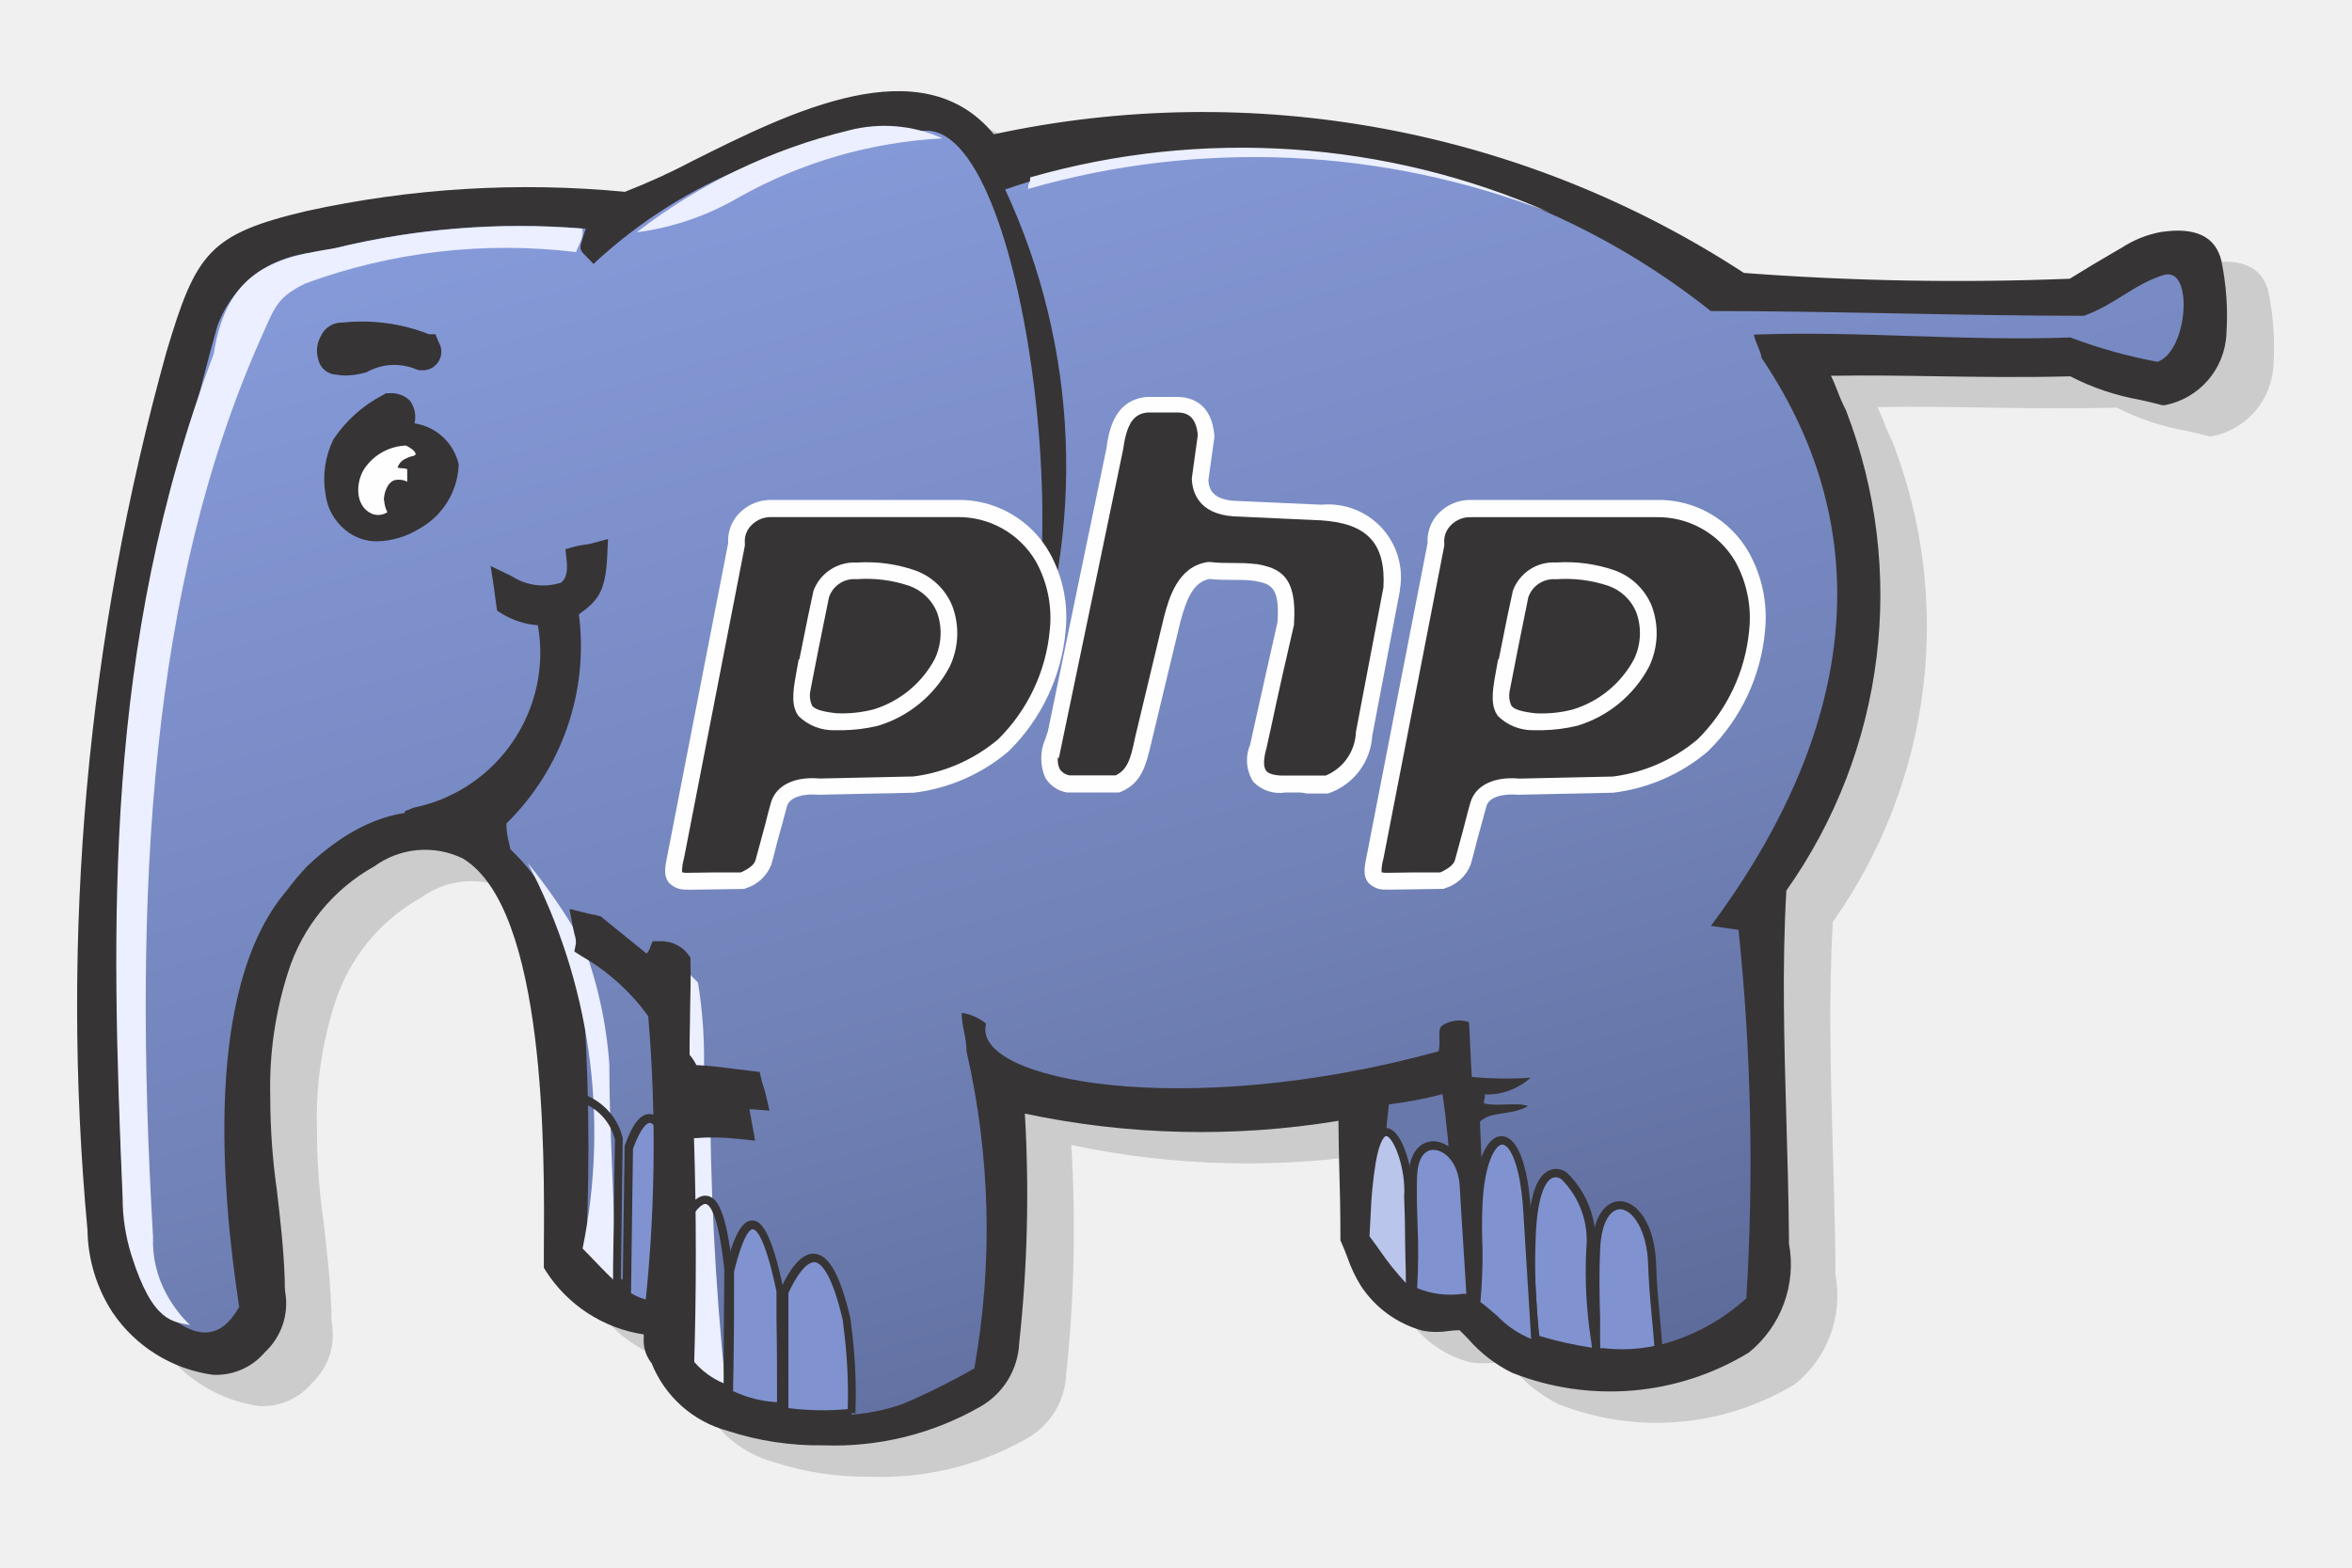
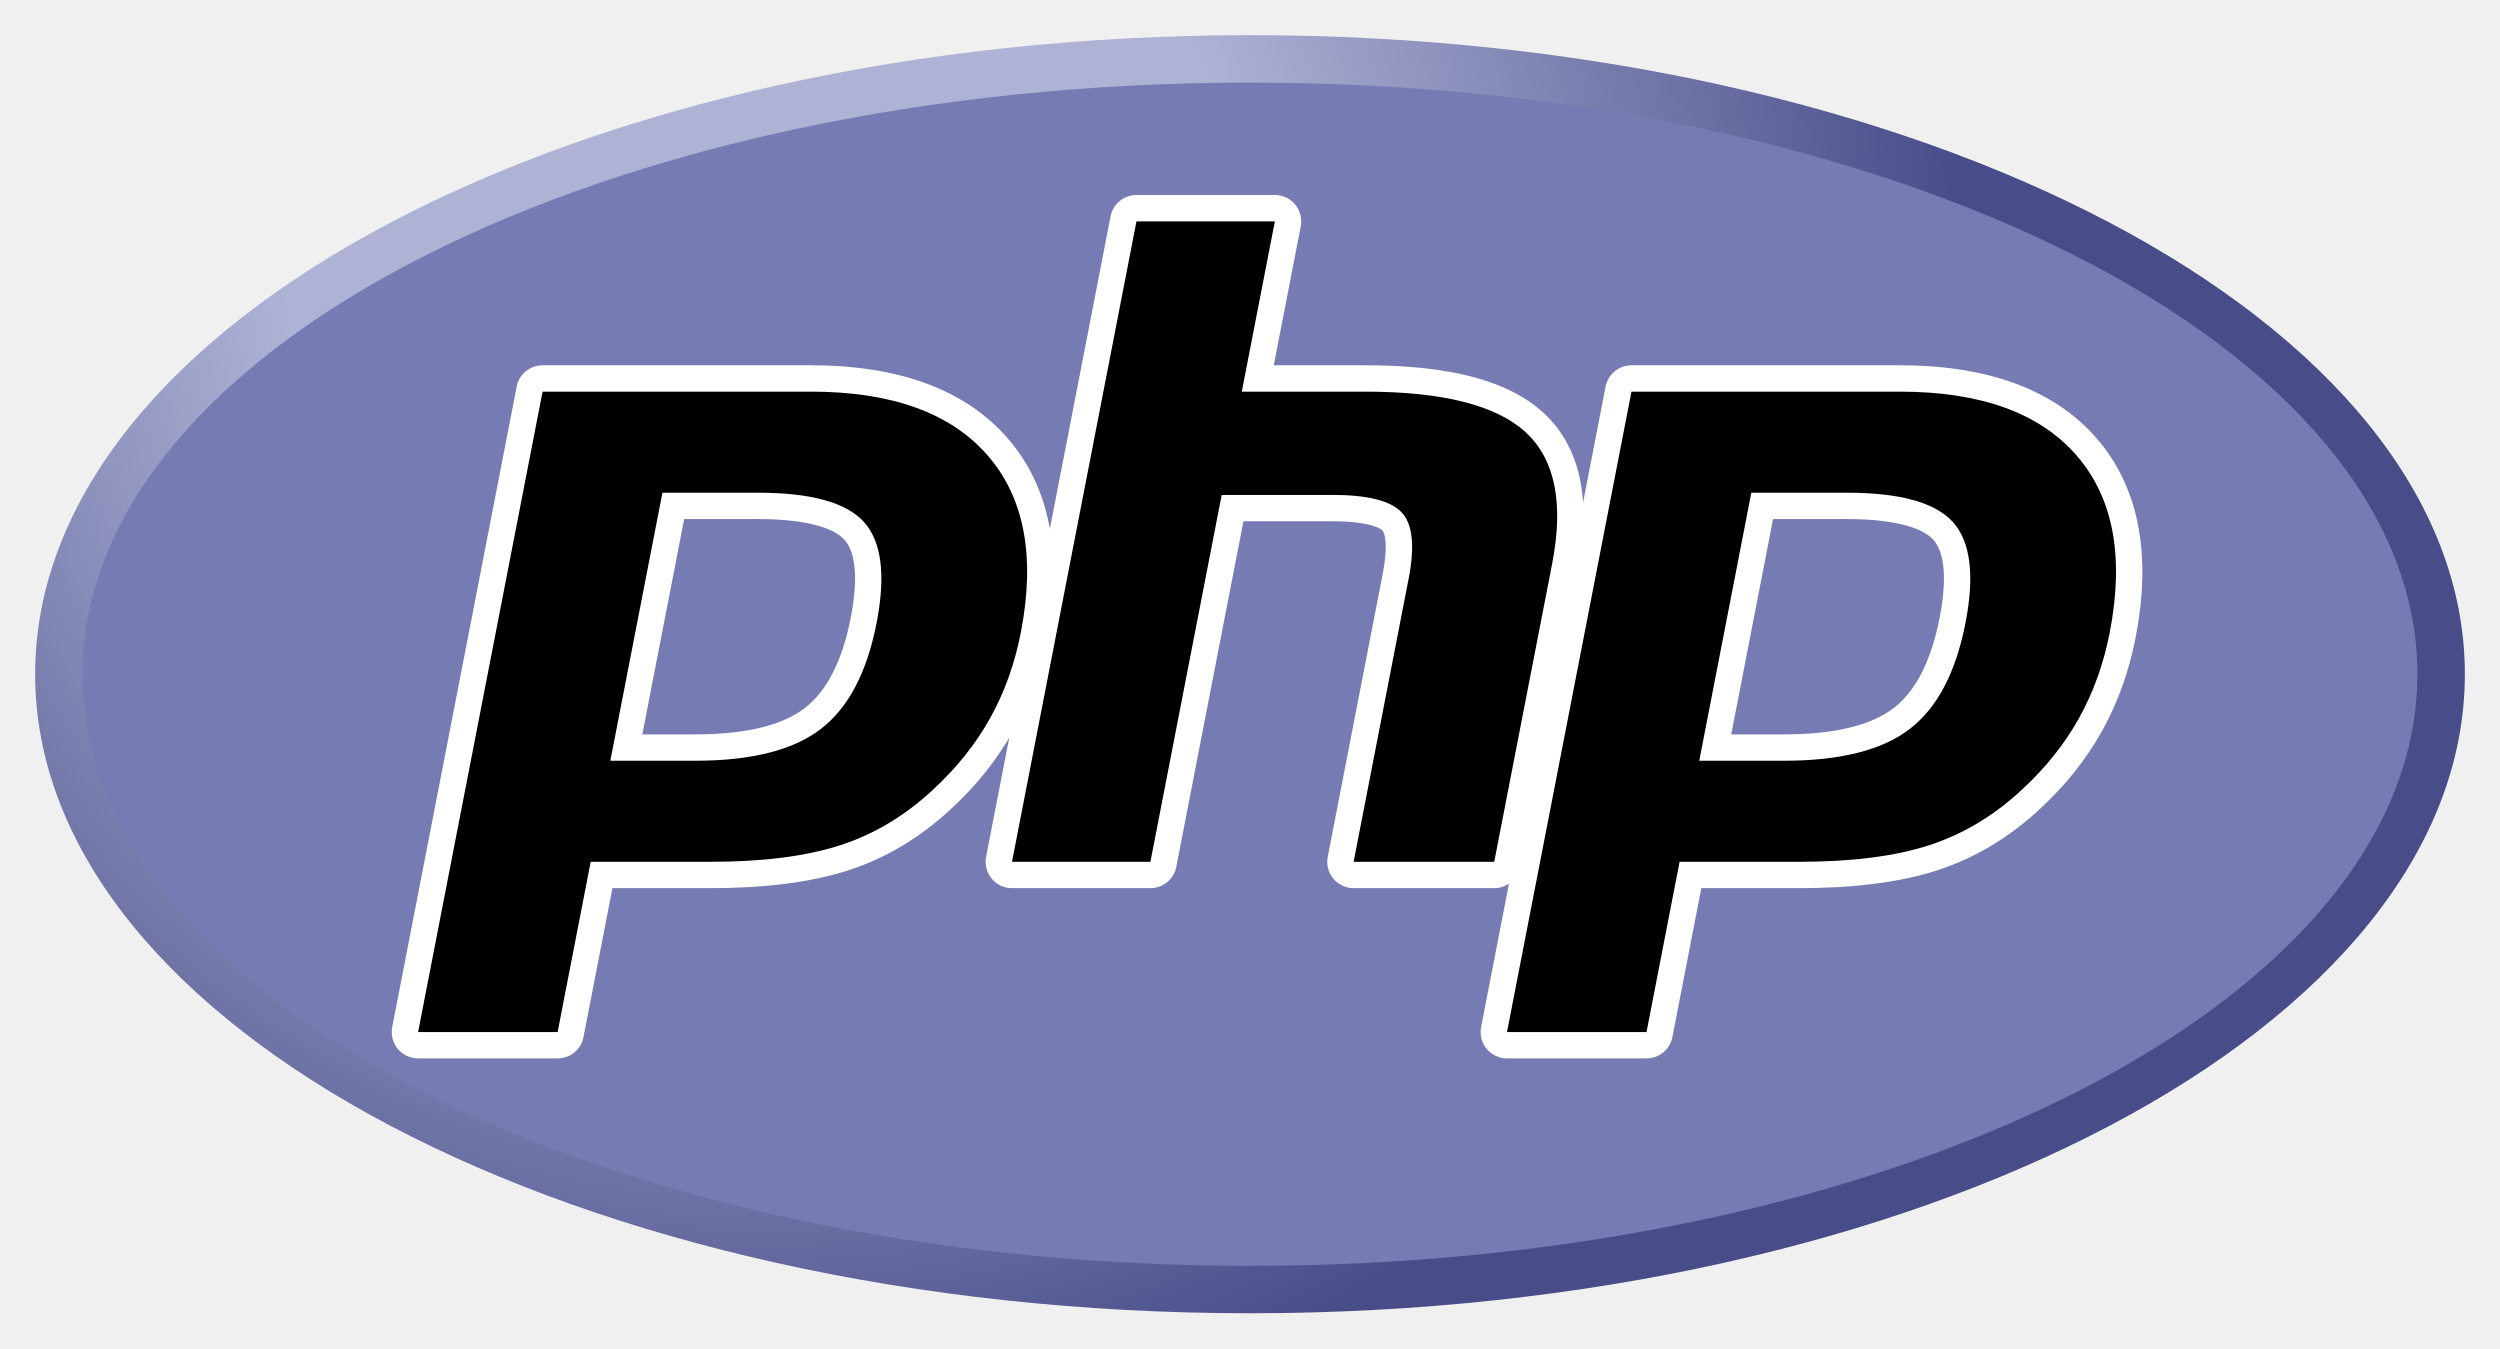
- <svg xmlns="http://www.w3.org/2000/svg" viewBox="1 6 30 20">
+ <svg xmlns="http://www.w3.org/2000/svg" xml:space="preserve" viewBox="0 0 711.201 383.598">
  <defs>
-     <linearGradient id="a" x1="-134.514" x2="-134.455" y1="-206.113" y2="-206.235" gradientTransform="matrix(247.636 0 0 -153.765 33318.948 -31686.704)" gradientUnits="userSpaceOnUse">
-       <stop offset="0" stop-color="#8a9fe0" />
-       <stop offset=".588" stop-color="#7182b8" />
-       <stop offset="1" stop-color="#576490" />
-     </linearGradient>
+     <clipPath id="a" clipPathUnits="userSpaceOnUse">
+       <path d="M11.52 162C11.52 81.677 135.307 16.561 288 16.561S564.481 81.677 564.481 162c0 80.322-123.788 145.439-276.481 145.439-152.693 0-276.48-65.117-276.48-145.439" />
+     </clipPath>
+     <clipPath id="c" clipPathUnits="userSpaceOnUse">
+       <path d="M0 324h576V0H0v324Z" />
+     </clipPath>
+     <clipPath id="d" clipPathUnits="userSpaceOnUse">
+       <path d="M0 324h576V0H0v324Z" />
+     </clipPath>
+     <radialGradient id="b" cx="0" cy="0" r="1" fx="0" fy="0" gradientTransform="matrix(363.0579 0 0 -363.0579 177.52 256.307)" gradientUnits="userSpaceOnUse" spreadMethod="pad">
+       <stop offset="0" stop-color="#aeb2d5" />
+       <stop offset=".3" stop-color="#aeb2d5" />
+       <stop offset=".75" stop-color="#484c89" />
+       <stop offset="1" stop-color="#484c89" />
+     </radialGradient>
  </defs>
-   <path d="M14.486 20.381a17.345 17.345 0 0 1-.046 3.133.835.835 0 0 1-.439.709c-.831.617-3.616.765-3.963-.546-.128-.005-.026-.429-.148-.413a1.561 1.561 0 0 1-1.2-.735c.005-1.434.163-6.607-2.4-5.214a2.506 2.506 0 0 0-1.168 1.429 4.91 4.91 0 0 0-.24 1.643c-.02.714.158 1.495.184 2.352.01.383.071.48-.214.806-.459.525-1.26.082-1.693-.495a1.893 1.893 0 0 1-.291-.969 31.065 31.065 0 0 1 1-11.148c.367-1.23.495-1.408 1.663-1.684a12.948 12.948 0 0 1 4.05-.24c1.051-.342 3.545-2.194 4.621-.724a12.527 12.527 0 0 1 9.579 1.75 37.083 37.083 0 0 0 4.259.077c.2-.128.434-.265.638-.383a1.381 1.381 0 0 1 .495-.209c.23-.036.53-.046.6.24a3.292 3.292 0 0 1 .061.893.808.808 0 0 1-.643.76 4.02 4.02 0 0 1-1.148-.372c-1.3.036-2.1-.036-3.4 0 .209.224.2.372.352.668a6.381 6.381 0 0 1-.775 5.979c-.092 1.49.02 2.995.031 4.49.005.515.041 1.005-.444 1.347a3.263 3.263 0 0 1-2.867.24 2.523 2.523 0 0 1-.668-.556 2.807 2.807 0 0 1-.5.01 1.213 1.213 0 0 1-.689-.505 3.606 3.606 0 0 1-.235-.525c0-.7-.026-.974-.026-1.673a10.67 10.67 0 0 1-4.346-.122Z" style="fill:#ccc" />
-   <path d="M12.095 24.839a3.748 3.748 0 0 1-1.217-.184 1.452 1.452 0 0 1-.972-.864.46.46 0 0 1-.1-.322v-.045a1.8 1.8 0 0 1-1.25-.811l-.024-.039v-.26c.009-1.182.032-4.323-1.034-4.962a1.1 1.1 0 0 0-1.128.1 2.356 2.356 0 0 0-1.1 1.349 4.783 4.783 0 0 0-.228 1.588 8.525 8.525 0 0 0 .085 1.2c.043.366.087.746.1 1.145 0 .059 0 .11.007.156a.849.849 0 0 1-.26.76.817.817 0 0 1-.665.288 1.849 1.849 0 0 1-1.276-.792 1.973 1.973 0 0 1-.322-1.053 31.068 31.068 0 0 1 1.008-11.206c.375-1.255.54-1.5 1.779-1.793a13.117 13.117 0 0 1 4.068-.247 8.378 8.378 0 0 0 .875-.4c1.232-.616 2.91-1.453 3.831-.334a12.633 12.633 0 0 1 9.567 1.768A36.054 36.054 0 0 0 28 9.953c.2-.123.412-.251.606-.363l.056-.032a1.366 1.366 0 0 1 .494-.2c.444-.069.7.053.777.361a3.477 3.477 0 0 1 .065.939.97.97 0 0 1-.791.909h-.026l-.025-.007a8.288 8.288 0 0 0-.26-.062A3.127 3.127 0 0 1 28 11.2c-.633.016-1.155.007-1.659 0-.433-.007-.878-.015-1.394-.007.032.063.055.124.08.186a2.467 2.467 0 0 0 .112.256 6.533 6.533 0 0 1-.761 6.126c-.056.966-.027 1.957 0 2.916.015.491.03 1 .033 1.5v.086a1.448 1.448 0 0 1-.513 1.393 3.4 3.4 0 0 1-3.02.257 1.8 1.8 0 0 1-.564-.437c-.035-.036-.07-.072-.106-.106-.049 0-.1.006-.145.011a.952.952 0 0 1-.33-.006 1.375 1.375 0 0 1-.783-.571 1.779 1.779 0 0 1-.171-.361 3.372 3.372 0 0 0-.076-.188l-.014-.031v-.034c0-.347-.006-.594-.013-.832-.005-.2-.01-.4-.012-.659a10.815 10.815 0 0 1-4-.092 17.55 17.55 0 0 1-.065 2.931.984.984 0 0 1-.5.813 3.748 3.748 0 0 1-2.004.488Zm-1.969-1.318h.036l.03.114a1.106 1.106 0 0 0 .791.718 3.912 3.912 0 0 0 2.922-.259.687.687 0 0 0 .375-.6 17.157 17.157 0 0 0 .055-2.976l-.085-.024.35-.694.041.463a10.678 10.678 0 0 0 4.169.088l.181-.024v.182c0 .347.006.594.013.832s.012.473.013.807c.025.059.047.116.069.171a1.524 1.524 0 0 0 .139.3 1.057 1.057 0 0 0 .6.44.729.729 0 0 0 .216 0 1.888 1.888 0 0 1 .244-.013h.06l.044.041c.054.05.108.105.162.16a1.537 1.537 0 0 0 .46.366 3.1 3.1 0 0 0 2.712-.224c.388-.274.383-.65.377-1.127v-.087c0-.5-.018-1-.033-1.492-.029-.987-.059-2.008 0-3.009v-.066l.05-.044a6.184 6.184 0 0 0 .739-5.785 2.755 2.755 0 0 1-.126-.287.911.911 0 0 0-.2-.346l-.241-.259.353-.01c.654-.018 1.188-.009 1.706 0s1.045.018 1.691 0h.047l.04.025a2.716 2.716 0 0 0 .835.289c.082.019.163.037.242.057a.671.671 0 0 0 .471-.609 3.141 3.141 0 0 0-.058-.847c-.014-.061-.041-.176-.416-.117a1.065 1.065 0 0 0-.384.158l-.056.032c-.2.114-.429.253-.631.379l-.037.023h-.043a36.326 36.326 0 0 1-4.278-.077h-.042l-.035-.024a12.347 12.347 0 0 0-9.461-1.725l-.1.018-.059-.08c-.747-1.02-2.334-.227-3.493.352a7.889 7.889 0 0 1-.95.43l-.032.01h-.033a12.792 12.792 0 0 0-4 .236c-1.121.264-1.2.4-1.547 1.574a30.75 30.75 0 0 0-1 11.09 1.683 1.683 0 0 0 .258.884 1.551 1.551 0 0 0 1.033.666.5.5 0 0 0 .413-.179.552.552 0 0 0 .182-.532c0-.049-.006-.1-.007-.164a11.612 11.612 0 0 0-.1-1.118 8.754 8.754 0 0 1-.087-1.243 5.022 5.022 0 0 1 .251-1.7 2.67 2.67 0 0 1 1.24-1.509 1.4 1.4 0 0 1 1.444-.1c1.223.733 1.2 3.89 1.19 5.238v.167a1.4 1.4 0 0 0 1.028.622.2.2 0 0 1 .15.045.4.4 0 0 1 .1.3c.009.023.01.052.012.073Zm-.216-.1Z" style="fill:#ccc" />
-   <path d="M13.891 19.981a17.345 17.345 0 0 1-.046 3.133.835.835 0 0 1-.439.709c-.831.617-3.616.765-3.963-.546-.128-.005-.026-.429-.148-.413a1.561 1.561 0 0 1-1.2-.735c.005-1.434.163-6.607-2.4-5.214a2.506 2.506 0 0 0-1.168 1.429 4.91 4.91 0 0 0-.24 1.643c-.02.714.158 1.495.184 2.352.01.383.071.48-.214.806-.459.525-1.26.082-1.693-.495a1.893 1.893 0 0 1-.291-.969 31.065 31.065 0 0 1 1-11.148c.367-1.23.495-1.408 1.663-1.684a12.948 12.948 0 0 1 4.05-.24c1.051-.342 3.545-2.194 4.621-.724a12.527 12.527 0 0 1 9.579 1.75 37.083 37.083 0 0 0 4.259.077c.2-.128.434-.265.638-.383a1.381 1.381 0 0 1 .495-.209c.23-.036.53-.046.6.24a3.292 3.292 0 0 1 .061.893.808.808 0 0 1-.643.76 4.02 4.02 0 0 1-1.148-.372c-1.3.036-2.1-.036-3.4 0 .209.224.2.372.352.668a6.381 6.381 0 0 1-.775 5.979c-.092 1.49.02 2.995.031 4.49.005.515.041 1.005-.444 1.347a3.263 3.263 0 0 1-2.867.24 2.523 2.523 0 0 1-.668-.556 2.807 2.807 0 0 1-.5.01 1.213 1.213 0 0 1-.689-.505 3.606 3.606 0 0 1-.235-.525c0-.7-.026-.974-.026-1.673a10.67 10.67 0 0 1-4.346-.122Z" style="fill:#373435" />
-   <path d="M11.5 24.439a3.748 3.748 0 0 1-1.217-.184 1.452 1.452 0 0 1-.972-.864.46.46 0 0 1-.1-.322v-.045a1.8 1.8 0 0 1-1.25-.811l-.024-.039v-.26c.009-1.182.032-4.323-1.034-4.962a1.1 1.1 0 0 0-1.128.1 2.356 2.356 0 0 0-1.1 1.349 4.783 4.783 0 0 0-.228 1.588 8.522 8.522 0 0 0 .085 1.2c.043.367.087.746.1 1.146 0 .059 0 .11.007.156a.849.849 0 0 1-.26.76.816.816 0 0 1-.665.288 1.849 1.849 0 0 1-1.276-.792 1.974 1.974 0 0 1-.322-1.053 31.068 31.068 0 0 1 1.008-11.207c.375-1.255.54-1.5 1.779-1.793a13.115 13.115 0 0 1 4.068-.247 8.378 8.378 0 0 0 .875-.4c1.232-.616 2.91-1.454 3.831-.334a12.634 12.634 0 0 1 9.567 1.769 36.037 36.037 0 0 0 4.156.074c.195-.121.413-.252.606-.363l.056-.032a1.366 1.366 0 0 1 .494-.2c.444-.069.7.053.777.361a3.476 3.476 0 0 1 .065.939.97.97 0 0 1-.791.909h-.026l-.025-.007a8.288 8.288 0 0 0-.26-.062 3.127 3.127 0 0 1-.889-.3c-.633.016-1.155.007-1.659 0-.433-.007-.878-.015-1.394-.007.032.063.055.124.08.186a2.467 2.467 0 0 0 .112.256 6.534 6.534 0 0 1-.761 6.126c-.056.966-.027 1.957 0 2.915.014.492.029 1 .033 1.5v.086a1.448 1.448 0 0 1-.512 1.393 3.4 3.4 0 0 1-3.02.257 1.8 1.8 0 0 1-.564-.437c-.035-.036-.07-.072-.106-.106-.049 0-.1.006-.145.011a.95.95 0 0 1-.33-.006 1.375 1.375 0 0 1-.783-.571 1.769 1.769 0 0 1-.171-.361 3.372 3.372 0 0 0-.076-.188l-.014-.031v-.034c0-.347-.006-.594-.013-.832-.005-.2-.011-.4-.012-.659a10.817 10.817 0 0 1-4-.092A17.56 17.56 0 0 1 14 23.135a.984.984 0 0 1-.5.813 3.748 3.748 0 0 1-2 .491Zm-1.969-1.318h.036l.03.114a1.106 1.106 0 0 0 .791.718 3.911 3.911 0 0 0 2.922-.259.687.687 0 0 0 .375-.6 17.162 17.162 0 0 0 .055-2.976l-.085-.024.345-.689.041.463a10.679 10.679 0 0 0 4.169.088l.181-.024v.182c0 .347.006.594.013.832s.012.473.013.807c.025.059.047.116.069.172a1.514 1.514 0 0 0 .139.3 1.057 1.057 0 0 0 .6.44.722.722 0 0 0 .216 0 1.888 1.888 0 0 1 .244-.013h.06l.044.041c.054.05.108.1.162.16a1.539 1.539 0 0 0 .46.366 3.1 3.1 0 0 0 2.712-.224c.388-.274.383-.65.377-1.127v-.087c0-.5-.018-1-.033-1.493-.029-.987-.059-2.007 0-3.008v-.066l.05-.044a6.185 6.185 0 0 0 .739-5.785 2.755 2.755 0 0 1-.126-.287.911.911 0 0 0-.2-.346l-.241-.259.353-.01c.654-.018 1.188-.009 1.706 0s1.045.018 1.691 0h.047l.04.025a2.716 2.716 0 0 0 .835.289c.082.019.163.037.242.057a.671.671 0 0 0 .471-.609 3.144 3.144 0 0 0-.058-.847c-.014-.061-.041-.175-.416-.117a1.064 1.064 0 0 0-.384.158l-.057.032c-.2.115-.431.254-.631.379l-.028.02h-.043a36.353 36.353 0 0 1-4.278-.077h-.042l-.037-.026a12.347 12.347 0 0 0-9.461-1.725l-.1.018-.059-.08c-.747-1.02-2.334-.227-3.493.352a7.889 7.889 0 0 1-.95.43l-.032.01h-.033a12.788 12.788 0 0 0-4 .236c-1.121.264-1.2.4-1.547 1.574a30.75 30.75 0 0 0-1 11.09 1.683 1.683 0 0 0 .258.884 1.551 1.551 0 0 0 1.033.666.493.493 0 0 0 .413-.179.552.552 0 0 0 .182-.532c0-.049-.006-.1-.007-.164a11.612 11.612 0 0 0-.1-1.118 8.743 8.743 0 0 1-.087-1.243 5.022 5.022 0 0 1 .251-1.7 2.67 2.67 0 0 1 1.24-1.509 1.4 1.4 0 0 1 1.444-.1c1.223.733 1.2 3.89 1.19 5.238v.167a1.4 1.4 0 0 0 1.038.618.2.2 0 0 1 .15.045.4.4 0 0 1 .1.3.473.473 0 0 0 .001.076Zm-.216-.1Z" style="fill:#373435" />
-   <path d="M18.572 19.946a4.782 4.782 0 0 0 .946-.189 11.582 11.582 0 0 1 .137 2.749 1.177 1.177 0 0 1-1.134-.663 8.774 8.774 0 0 1 .051-1.897Z" style="fill:#6978ab" />
-   <path d="M19.622 22.666a1.33 1.33 0 0 1-1.242-.749l-.015-.028v-.032a8.978 8.978 0 0 1 .052-1.932l.016-.124.124-.014a4.7 4.7 0 0 0 .915-.182l.164-.053.04.168a10.177 10.177 0 0 1 .147 2.484l-.008.459h-.154Zm-.944-.87a1 1 0 0 0 .821.545v-.144a10.985 10.985 0 0 0-.1-2.238 5.036 5.036 0 0 1-.683.13 8.609 8.609 0 0 0-.039 1.711Z" style="fill:#373435" />
-   <path d="M4.052 22.683c-.225-1.474-.454-4.075.6-5.315a3.452 3.452 0 0 1 .27-.321c1.663-1.566 3.112-.219 3.505 1.515a27.314 27.314 0 0 1 .051 3.295 1.109 1.109 0 0 0 1.051.6c.153.316.112.551.286.76a2.5 2.5 0 0 0 2.7.694 8.441 8.441 0 0 0 .913-.454 10.14 10.14 0 0 0-.1-4.045c0-.184-.061-.306-.061-.49a.626.626 0 0 1 .311.138c-.2.734 2.556 1.239 5.771.352.036-.128-.026-.286.051-.332a.4.4 0 0 1 .337-.041c.015.235.02.464.036.7a4.654 4.654 0 0 0 .75.01.838.838 0 0 1-.6.214c.056 0-.031.107.02.117.148.036.429-.02.546.031-.219.128-.464.056-.612.2.036.78.056 1.617.087 2.4a2.591 2.591 0 0 0 3.311-.148 28.633 28.633 0 0 0-.1-4.7c-.117-.015-.235-.036-.352-.051 1.827-2.458 2.179-4.973.648-7.243-.015-.1-.082-.2-.1-.3 1.332-.051 2.7.087 4.036.036a6.478 6.478 0 0 0 1.112.311c.393-.138.464-1.229.077-1.107s-.6.367-1.015.52c-1.531 0-3.23-.061-4.76-.061a9.5 9.5 0 0 0-9-1.551 8.371 8.371 0 0 1 .26 6.427c-.087.286-1.408 1.122-.327.209 1.092-.928.408-7.375-.934-7.386a6.327 6.327 0 0 0-4.25 1.7c-.209-.224-.194-.133-.1-.449a9.863 9.863 0 0 0-3.4.3 1.428 1.428 0 0 0-1.3.949 33.949 33.949 0 0 0-1.2 11.094 4.574 4.574 0 0 0 .352 1.3c.6.658.924.469 1.123.122Z" style="fill:url(#a)" />
-   <path d="M6.446 10.422a2.187 2.187 0 0 0-1.063-.149.144.144 0 0 0-.153.1.2.2 0 0 0-.02.154c.031.087.036.082.112.1a.648.648 0 0 0 .3-.026.883.883 0 0 1 .746-.036c.112-.005.123-.051.087-.139Z" style="fill:#373435" />
-   <path d="M5.406 10.791a.566.566 0 0 1-.118-.012h-.013a.246.246 0 0 1-.217-.2.367.367 0 0 1 .031-.284.294.294 0 0 1 .283-.18 2.335 2.335 0 0 1 1.1.149h.082l.041.1a.237.237 0 0 1-.227.359h-.024l-.027-.008a.722.722 0 0 0-.62.022l-.018.011-.02.005a.989.989 0 0 1-.253.038Zm-.044-.323a.5.5 0 0 0 .2-.02l.054-.027c-.07 0-.141 0-.213.011h-.026l-.006.012a.075.075 0 0 0-.009.024ZM5.622 11.687a.549.549 0 0 1 .507-.311c.02-.128 0-.2-.164-.2a1.535 1.535 0 0 0-.578.51 1.051 1.051 0 0 0-.077.6.538.538 0 0 0 .2.352.666.666 0 0 0 .752-.031c.358-.209.716-.806.087-1.031a.963.963 0 0 0-.732.153c-.01.005-.015-.015 0-.041Z" style="fill:#373435" />
-   <path d="M5.816 12.906a.622.622 0 0 1-.408-.142.7.7 0 0 1-.256-.458 1.154 1.154 0 0 1 .1-.7 1.7 1.7 0 0 1 .635-.568l.035-.021h.038a.338.338 0 0 1 .269.095.348.348 0 0 1 .058.289.683.683 0 0 1 .564.524.975.975 0 0 1-.508.823 1.067 1.067 0 0 1-.527.158Zm-.323-1.066a1.082 1.082 0 0 0-.024.432.38.38 0 0 0 .145.248c.193.161.506-.011.567-.047a.674.674 0 0 0 .352-.518c-.009-.1-.089-.172-.237-.225a.824.824 0 0 0-.593.138l-.013.007-.107.054-.088-.089Z" style="fill:#373435" />
-   <path d="M5.9 12.381a.4.4 0 0 0 .021.107.211.211 0 0 0 .021.046.215.215 0 0 1-.2.02c-.221-.1-.205-.41-.092-.578a.671.671 0 0 1 .529-.292c.118.061.154.118.092.133a.337.337 0 0 0-.1.036.183.183 0 0 0-.1.113c.051.015.077 0 .123.02v.159a.24.24 0 0 0-.159-.02c-.1.031-.139.174-.139.261Z" style="fill:#fefefe" />
-   <path d="M6.323 16.459A2.19 2.19 0 0 0 8 13.834a1.1 1.1 0 0 1-.511-.138c-.01-.066-.015-.133-.026-.2.414.2 1 .26.924-.373.056-.015.143-.02.2-.036-.02.444-.1.485-.373.674a3.01 3.01 0 0 1-.9 2.666.881.881 0 0 0 .036.414 1.233 1.233 0 0 0-1.026-.373Z" style="fill:#373435" />
-   <path d="m7.632 17.391-.4-.442a1.081 1.081 0 0 0-.906-.32h-.162v-.28l.113-.045a2.02 2.02 0 0 0 1.584-2.327 1.028 1.028 0 0 1-.458-.147l-.062-.039-.011-.071-.014-.105-.012-.094-.046-.3.273.132a.734.734 0 0 0 .625.08c.064-.045.088-.143.071-.291l-.015-.136.132-.036a.994.994 0 0 1 .119-.022.721.721 0 0 0 .08-.014l.212-.058-.01.219c-.021.456-.121.571-.361.742a3.172 3.172 0 0 1-.925 2.669.941.941 0 0 0 .035.252Zm-.7-1.008a1.2 1.2 0 0 1 .21.09.431.431 0 0 1 .021-.1l.011-.032.023-.025q.128-.137.237-.275a2.643 2.643 0 0 1-.502.342Z" style="fill:#373435" />
-   <path d="M22.157 23.213c-.025-.377-.071-.708-.082-1.086-.025-.866-.683-1.055-.719-.189-.02.454 0 .882 0 1.31a2.244 2.244 0 0 0 .801-.035Z" style="fill:#8093d0" />
-   <path d="M21.739 23.32c-.1 0-.194-.006-.289-.012l-.15-.008v-.475c0-.286-.009-.582 0-.887.019-.453.2-.614.361-.614.213 0 .447.283.463.8.006.231.026.442.046.665.013.136.025.274.035.418v.043l-.041.012a1.523 1.523 0 0 1-.425.058Zm-.329-.12h.048a1.993 1.993 0 0 0 .643-.029c-.009-.128-.021-.251-.032-.372-.021-.225-.04-.437-.047-.672-.013-.431-.2-.7-.357-.7-.108 0-.239.134-.255.512-.014.3-.009.6 0 .881-.002.128 0 .253 0 .38Z" style="fill:#373435" />
-   <path d="M21.368 23.257a6.358 6.358 0 0 1-.081-1.317c.056-.8-.7-1.643-.751-.158a7.955 7.955 0 0 0 .051 1.3 5.155 5.155 0 0 0 .781.175Z" style="fill:#8093d0" />
-   <path d="m21.429 23.321-.069-.011a5.145 5.145 0 0 1-.79-.175l-.032-.011v-.033a7.975 7.975 0 0 1-.051-1.31c.016-.479.1-.763.263-.845a.221.221 0 0 1 .234.023 1.2 1.2 0 0 1 .361.985A5.475 5.475 0 0 0 21.4 23.1Zm-.794-.277a5 5 0 0 0 .671.15l-.01-.083a5.645 5.645 0 0 1-.063-1.174 1.1 1.1 0 0 0-.313-.889.119.119 0 0 0-.126-.018c-.055.028-.185.159-.206.754a7.9 7.9 0 0 0 .047 1.26Z" style="fill:#373435" />
-   <path d="m20.588 23.15-.107-1.7c-.077-1.269-.587-1.121-.628-.076-.02.494.02.764-.026 1.259.24.163.49.484.761.51Z" style="fill:#8093d0" />
-   <path d="M20.583 23.2a1.1 1.1 0 0 1-.555-.331 2.5 2.5 0 0 0-.23-.188l-.026-.018v-.031a6.217 6.217 0 0 0 .021-.72v-.536c.021-.533.162-.879.359-.881.2 0 .338.357.374.956l.107 1.7h-.054Zm-.7-.589c.072.052.144.116.215.178a1.28 1.28 0 0 0 .432.293l-.1-1.624c-.038-.629-.181-.856-.268-.856-.09 0-.233.249-.253.779-.009.2-.006.371 0 .531a6.444 6.444 0 0 1-.026.697Z" style="fill:#373435" />
-   <path d="M11.865 24.028a7.005 7.005 0 0 0-.061-1.191c-.214-.92-.484-1.033-.8-.353v1.528a3.474 3.474 0 0 0 .862.01Z" style="fill:#8093d0" />
-   <path d="M11.542 24.1c-.166 0-.332-.015-.495-.03l-.1-.009v-1.6c.153-.329.3-.482.448-.466.182.019.326.282.453.829l.01.087a6.605 6.605 0 0 1 .053 1.118h-.052l.007.046a2.073 2.073 0 0 1-.324.025Zm-.486-.136a3.437 3.437 0 0 0 .757.013 6.638 6.638 0 0 0-.054-1.053l-.009-.081c-.146-.627-.288-.734-.359-.741-.055 0-.168.039-.335.395Z" style="fill:#373435" />
-   <path d="M10.3 23.776c.005-.586.01-.974.01-1.56.214-.862.433-.775.647.26.005.556.01.918.01 1.473a1.647 1.647 0 0 1-.673-.173Z" style="fill:#8093d0" />
-   <path d="m11.017 24.009-.09-.01a1.627 1.627 0 0 1-.663-.177l-.175-.1h.154v-.3c0-.41.007-.749.007-1.211v-.013c.108-.434.214-.628.345-.628.1 0 .241.105.4.89v.346c0 .385.007.7.007 1.139Zm-.667-.262a1.517 1.517 0 0 0 .561.142c0-.406 0-.711-.007-1.078v-.335c-.157-.753-.277-.794-.3-.794s-.109.012-.241.54c0 .459 0 .8-.007 1.206Z" style="fill:#373435" />
-   <path d="M9.5 22.623c.031-.49.133-.985.163-1.475-.2-.97-.418-1.143-.647-.51-.01.628-.015 1.261-.025 1.889a.711.711 0 0 0 .51.1Z" style="fill:#8093d0" />
-   <path d="M9.373 22.7a.8.8 0 0 1-.348-.1l-.084-.038v-.035q.008-.471.013-.944t.013-.945v-.017c.1-.287.206-.416.326-.408s.259.121.424.926v.014c-.015.247-.049.5-.082.741s-.066.49-.081.732v.046l-.042.009a.679.679 0 0 1-.139.019Zm-.324-.2.02.009a.61.61 0 0 0 .385.082c.016-.235.048-.474.08-.705s.065-.486.081-.727c-.157-.763-.289-.831-.326-.834-.02 0-.1.017-.215.33q-.008.466-.013.935t-.012.902Z" style="fill:#373435" />
-   <path d="M19.021 22.468c.041-.521-.015-.955 0-1.465.015-.618.626-.439.652.128s.056.858.087 1.424a1.309 1.309 0 0 1-.733-.087Z" style="fill:#8093d0" />
-   <path d="M19.463 22.618a.922.922 0 0 1-.451-.1h-.044v-.057a7.342 7.342 0 0 0 .006-.836c-.006-.2-.013-.407-.006-.626.008-.322.167-.438.313-.439.2 0 .427.215.442.566.015.289.03.5.044.721s.028.423.043.7v.054l-.155.006a1.534 1.534 0 0 1-.192.011Zm-.387-.184a1.1 1.1 0 0 0 .579.072h.048a57.059 57.059 0 0 0-.04-.648c-.014-.217-.028-.433-.044-.723s-.183-.465-.336-.465c-.125 0-.2.127-.208.336s0 .421.006.62a7.778 7.778 0 0 1-.005.808Z" style="fill:#373435" />
-   <path d="M18.989 22.487c-.015-.382-.01-.841-.025-1.223.036-.525-.326-1.3-.468-.438a8.571 8.571 0 0 0-.081.963 4.066 4.066 0 0 0 .574.698Z" style="fill:#b9c5ea" />
-   <path d="m19.046 22.595-.089-.064A2.556 2.556 0 0 1 18.5 22a5.561 5.561 0 0 0-.128-.174l-.013-.016v-.02c.007-.1.012-.2.016-.28a5.486 5.486 0 0 1 .066-.688c.018-.112.074-.452.253-.43.2.024.343.558.321.88.008.186.01.4.013.607s.005.42.013.61Zm-.578-.822c.035.045.075.1.119.162a3.567 3.567 0 0 0 .345.433c0-.158-.007-.327-.009-.491 0-.206-.005-.42-.013-.61.025-.372-.14-.763-.227-.773-.019-.006-.088.054-.136.341a5.4 5.4 0 0 0-.065.676l-.014.261ZM14.443 15.459c.26-1.24.515-2.48.775-3.725.041-.291.117-.551.423-.577h.372c.224 0 .352.133.372.4l-.076.551c.01.225.148.352.423.373.372.015.75.036 1.122.051.561.036.938.276.9.975l-.352 1.847a.725.725 0 0 1-.474.648c-.168-.01-.357.01-.525 0-.291.015-.459-.092-.352-.475.107-.485.24-1.092.352-1.577.041-.577-.173-.607-.4-.648-.194-.026-.382 0-.576-.026-.286.041-.393.316-.474.623-.122.515-.25 1.031-.372 1.551-.056.281-.117.464-.326.551h-.622q-.352-.077-.2-.551Z" style="fill:#373435" />
-   <path d="M17.509 16.11H17.4a.468.468 0 0 1-.415-.137.511.511 0 0 1-.039-.473l.061-.278c.093-.422.2-.893.288-1.286.031-.465-.094-.488-.3-.526-.186-.025-.365 0-.565-.024-.2.036-.291.235-.373.542l-.166.689-.206.86c-.068.288-.123.514-.389.625l-.02.008h-.666a.4.4 0 0 1-.276-.185.616.616 0 0 1 0-.5l.033-.1.4-1.939.345-1.661c.028-.2.087-.625.519-.661h.381c.164 0 .445.064.478.5v.011l-.077.552c.007.113.054.242.324.262l.561.025.557.025a.928.928 0 0 1 1 1.087v.014l-.352 1.848a.829.829 0 0 1-.543.728l-.02.007h-.275c-.051-.015-.104-.013-.156-.013Zm-.108-.216h.509a.625.625 0 0 0 .385-.557l.351-1.844c.031-.562-.208-.818-.8-.855l-.556-.025-.563-.026c-.44-.033-.518-.311-.525-.474V12.1l.076-.549c-.023-.256-.154-.289-.265-.289h-.372c-.184.016-.27.143-.318.485l-.347 1.668q-.214 1.033-.43 2.064l-.04.193-.012-.012a.261.261 0 0 0 .023.151.187.187 0 0 0 .126.081h.587c.143-.068.192-.2.244-.466l.207-.865.166-.691c.061-.228.172-.648.563-.7H16.439c.182.024.372 0 .576.026h.014c.286.052.519.145.476.759v.017c-.091.394-.2.868-.289 1.292l-.063.284c-.04.143-.04.241 0 .289s.157.061.243.057Z" style="fill:#fefefe" />
-   <path d="M9.624 16.894c.255-1.322.515-2.644.771-3.961a.426.426 0 0 1 .449-.449h2.348a1.231 1.231 0 0 1 1.107.623 1.587 1.587 0 0 1 .189.934 2.35 2.35 0 0 1-.694 1.465 2.186 2.186 0 0 1-1.148.5c-.4.01-.8.015-1.2.026-.23-.02-.459.041-.515.225-.071.25-.122.5-.194.745a.42.42 0 0 1-.265.23c-.23.005-.464.005-.694.01-.246.004-.195-.142-.154-.348Zm1.638-2.266c.066-.347.148-.74.209-1.046a.452.452 0 0 1 .449-.3 1.825 1.825 0 0 1 .715.092.766.766 0 0 1 .383 1.082 1.437 1.437 0 0 1-.852.7 1.651 1.651 0 0 1-.51.051c-.439-.046-.475-.163-.4-.582Z" style="fill:#373435" />
-   <path d="M9.766 17.348a.283.283 0 0 1-.232-.085c-.076-.091-.05-.214-.023-.344l.009-.045q.211-1.092.425-2.184l.343-1.762a.5.5 0 0 1 .138-.377.559.559 0 0 1 .423-.173h2.343a1.327 1.327 0 0 1 1.2.681 1.693 1.693 0 0 1 .2.99 2.458 2.458 0 0 1-.724 1.532l-.012.011a2.288 2.288 0 0 1-1.2.521c-.206.006-.407.009-.607.013l-.6.013h-.012c-.161-.014-.364.016-.4.15s-.065.244-.1.367-.062.25-.1.377a.509.509 0 0 1-.326.3l-.019.008h-.02l-.345.005-.349.005Zm-.067-.22a.226.226 0 0 0 .076.007l.352-.005h.322c.108-.048.17-.1.187-.154.035-.123.065-.245.1-.368s.062-.25.1-.376c.065-.214.3-.329.621-.3l.594-.013.6-.013a2.083 2.083 0 0 0 1.08-.474 2.246 2.246 0 0 0 .659-1.392 1.487 1.487 0 0 0-.178-.879 1.144 1.144 0 0 0-1.018-.564h-2.35a.343.343 0 0 0-.263.107.285.285 0 0 0-.08.226v.03l-.346 1.777-.425 2.184-.01.047a.541.541 0 0 0-.02.166Zm2.052-1.812h-.106a.636.636 0 0 1-.458-.179c-.089-.119-.081-.277-.035-.528l.036-.2.007.007c.035-.179.073-.363.108-.536l.073-.343a.555.555 0 0 1 .552-.36 1.889 1.889 0 0 1 .745.1.806.806 0 0 1 .472.449.99.99 0 0 1-.03.776l-.007.013a1.536 1.536 0 0 1-.911.745 2.067 2.067 0 0 1-.447.056Zm-.413-.512a.307.307 0 0 0 .021.2c.035.046.133.076.308.095a1.579 1.579 0 0 0 .476-.049 1.322 1.322 0 0 0 .781-.645.775.775 0 0 0 .025-.6.6.6 0 0 0-.351-.331 1.712 1.712 0 0 0-.674-.085.34.34 0 0 0-.35.23l-.061.3c-.048.236-.1.493-.145.729Z" style="fill:#fefefe" />
-   <path d="M18.545 16.894c.255-1.322.515-2.644.771-3.961a.426.426 0 0 1 .449-.449h2.348a1.231 1.231 0 0 1 1.107.623 1.587 1.587 0 0 1 .189.934 2.35 2.35 0 0 1-.694 1.465 2.186 2.186 0 0 1-1.148.5c-.4.01-.8.015-1.2.026-.23-.02-.459.041-.515.225-.071.25-.122.5-.194.745a.42.42 0 0 1-.265.23c-.23.005-.464.005-.694.01-.246.004-.199-.142-.154-.348Zm1.638-2.266c.066-.347.148-.74.209-1.046a.452.452 0 0 1 .449-.3 1.825 1.825 0 0 1 .715.092.766.766 0 0 1 .383 1.082 1.437 1.437 0 0 1-.852.7 1.651 1.651 0 0 1-.51.051c-.439-.046-.475-.163-.4-.582Z" style="fill:#373435" />
-   <path d="M18.687 17.348a.284.284 0 0 1-.232-.085c-.076-.091-.05-.214-.023-.344l.009-.045q.21-1.089.423-2.176l.345-1.77a.5.5 0 0 1 .138-.377.559.559 0 0 1 .423-.173h2.343a1.327 1.327 0 0 1 1.2.681 1.694 1.694 0 0 1 .2.99 2.459 2.459 0 0 1-.724 1.532l-.012.011a2.288 2.288 0 0 1-1.2.521c-.206.006-.407.009-.607.013l-.6.013h-.012c-.162-.014-.364.016-.4.15s-.065.244-.1.366-.062.251-.1.377a.509.509 0 0 1-.326.3l-.019.008h-.02l-.345.005-.349.005Zm-.067-.22a.238.238 0 0 0 .076.007l.352-.005h.322c.108-.048.17-.1.187-.154.035-.123.066-.246.1-.368s.062-.249.1-.375c.065-.214.3-.329.621-.3l.594-.013.6-.013a2.083 2.083 0 0 0 1.08-.474 2.246 2.246 0 0 0 .659-1.392 1.486 1.486 0 0 0-.178-.879 1.144 1.144 0 0 0-1.018-.564h-2.35a.341.341 0 0 0-.263.107.285.285 0 0 0-.08.226v.03l-.347 1.785-.423 2.176-.01.047a.541.541 0 0 0-.02.166Zm2.052-1.812h-.106a.636.636 0 0 1-.458-.179c-.089-.119-.081-.277-.035-.528l.036-.2.007.007c.035-.18.073-.365.108-.539l.073-.341a.552.552 0 0 1 .552-.36 1.9 1.9 0 0 1 .745.1.806.806 0 0 1 .472.449.99.99 0 0 1-.03.776l-.007.013a1.536 1.536 0 0 1-.911.745 2.067 2.067 0 0 1-.446.057Zm-.414-.511a.307.307 0 0 0 .021.2c.035.046.133.076.308.095a1.58 1.58 0 0 0 .476-.049 1.322 1.322 0 0 0 .781-.645.775.775 0 0 0 .025-.6.6.6 0 0 0-.351-.331 1.709 1.709 0 0 0-.674-.085.341.341 0 0 0-.35.23l-.061.3c-.048.237-.1.495-.145.731Z" style="fill:#fefefe" />
-   <path d="M3.425 22.906a1.615 1.615 0 0 1-.3-.393 1.41 1.41 0 0 1-.173-.735c-.26-4.433-.031-8.31 1.382-11.478.173-.388.2-.505.561-.684a7.429 7.429 0 0 1 3.452-.4c.036-.1.107-.2.076-.3a9.955 9.955 0 0 0-3.146.25c-.7.112-1.382.235-1.55 1.347-1.412 3.739-1.31 7.28-1.163 10.759a2.433 2.433 0 0 0 .112.74c.275.877.541.847.75.893ZM8.848 22.351c0-.923-.076-1.846-.076-2.773a5.413 5.413 0 0 0-.341-1.545 7.481 7.481 0 0 0-.7-1.025 7.387 7.387 0 0 1 .7 4.92c.142.142.269.285.417.423Z" style="fill:#ebefff" />
-   <path d="m8.924 22.534-.071-.027a1.536 1.536 0 0 1-.66-.542l-.069-.087h.065c.015-.331.009-.634 0-.928-.006-.31-.013-.63.005-.982v-.059l.059.009a.788.788 0 0 1 .69.6v.016l-.013.955-.013.97Zm-.631-.614a1.519 1.519 0 0 0 .526.458c0-.316.008-.6.012-.891 0-.3.008-.607.013-.947a.672.672 0 0 0-.544-.505c-.014.324-.008.623 0 .913 0 .307.01.624-.007.972Z" style="fill:#373435" />
-   <path d="M10.252 23.657a1.022 1.022 0 0 1-.5-.423c-.036-1.648-.067-3.3-.1-4.949l.251.25a6.049 6.049 0 0 1 .077 1.051l.077.2a37.7 37.7 0 0 0 .195 3.871Z" style="fill:#ebefff" />
-   <path d="m10.335 24.023-.07-.023a1.209 1.209 0 0 1-.673-.586l-.007-.014v-.02c0-.549.01-1.117.01-1.673v-.014l.007-.012c.151-.275.281-.452.423-.424.111.022.236.151.32.935 0 .583-.01 1.177-.01 1.758Zm-.643-.65a1.124 1.124 0 0 0 .537.5c0-.557.005-1.124.01-1.674-.078-.729-.19-.829-.234-.838s-.13.047-.3.359c-.005.55-.005 1.111-.013 1.654Zm-.044.009Z" style="fill:#373435" />
-   <path d="M8.5 18.057a.708.708 0 0 0-.036-.25c.041.01.082.015.122.026l.647.526a.377.377 0 0 0 .2-.2.27.27 0 0 1 .214.1c.01.419-.02.832-.01 1.25a.356.356 0 0 1 .122.225 7.181 7.181 0 0 1 .8.077c.015.066.036.107.051.174a4.038 4.038 0 0 0-.9 0v.189a2.838 2.838 0 0 1 .7.051l.025.138a2.831 2.831 0 0 0-.749.01 44.16 44.16 0 0 1 0 3.088c-.082-.194-.239-.383-.326-.577a19.57 19.57 0 0 0 .061-3.976 2.746 2.746 0 0 0-.921-.851Z" style="fill:#373435" />
-   <path d="M9.544 23.524a1.979 1.979 0 0 0-.155-.274 2.414 2.414 0 0 1-.17-.3l-.019-.041.006-.045a19.407 19.407 0 0 0 .062-3.9 2.7 2.7 0 0 0-.852-.767l-.09-.058.02-.106a.343.343 0 0 0-.018-.113 1.267 1.267 0 0 1-.018-.079l-.046-.245.242.06.052.011c.023 0 .047.009.07.015l.034.009.584.474a.156.156 0 0 0 .039-.057l.039-.1h.111a.427.427 0 0 1 .345.171l.027.039v.048c.005.213 0 .427-.005.633 0 .183-.009.372-.006.558a.572.572 0 0 1 .086.131c.166.007.33.029.49.049l.206.025.112.013.025.11a.73.73 0 0 0 .021.072c.01.031.021.063.03.1l.049.212-.217-.017h-.039l.073.4-.211-.022a2.894 2.894 0 0 0-.569-.009 46.71 46.71 0 0 1 0 2.954Zm-.014-.664.019.036v-.219q-.007.092-.019.183Zm-.215-4.36a1.989 1.989 0 0 1 .175.215v-.346a.62.62 0 0 1-.175.131Z" style="fill:#373435" />
-   <path d="M9.121 8.964a3.473 3.473 0 0 0 1.307-.449 5.948 5.948 0 0 1 2.593-.75 1.8 1.8 0 0 0-1.2-.1 7.176 7.176 0 0 0-2.7 1.299ZM14.114 8.41a10.412 10.412 0 0 1 6.65.3 9.77 9.77 0 0 0-6.624-.447c-.001.102-.026.051-.026.147Z" style="fill:#ebefff" />
+   <g clip-path="url(#a)" transform="matrix(1.25 0 0 -1.25 -4.4 394.299)">
+     <path fill="url(#b)" d="M11.52 162C11.52 81.677 135.307 16.561 288 16.561S564.481 81.677 564.481 162c0 80.322-123.788 145.439-276.481 145.439-152.693 0-276.48-65.117-276.48-145.439" />
+   </g>
+   <g clip-path="url(#c)" transform="matrix(1.25 0 0 -1.25 -4.4 394.299)">
+     <path fill="#777bb3" d="M288 27.36c146.729 0 265.68 60.28 265.68 134.64 0 74.36-118.951 134.641-265.68 134.641S22.32 236.36 22.32 162.001C22.32 87.64 141.271 27.358 288 27.358" />
+   </g>
+   <g clip-path="url(#d)" transform="matrix(1.25 0 0 -1.25 -4.4 394.299)">
+     <path d="M161.734 145.307c12.065 0 21.072 2.225 26.771 6.61 5.638 4.342 9.532 11.863 11.573 22.354 1.903 9.806 1.178 16.653-2.154 20.348-3.407 3.774-10.773 5.688-21.893 5.688h-19.28l-10.69-55h15.673Zm-63.063-67.75a2.998 2.998 0 0 0-2.944 3.572l28.328 145.75a3 3 0 0 0 2.945 2.428h61.054c19.188 0 33.47-5.21 42.447-15.487 9.025-10.331 11.812-24.772 8.283-42.921-1.436-7.394-3.906-14.261-7.34-20.41-3.44-6.154-7.985-11.85-13.512-16.93-6.616-6.191-14.104-10.681-22.236-13.323-8.003-2.607-18.28-3.93-30.548-3.93h-24.722l-7.06-36.321a3 3 0 0 0-2.944-2.428h-31.75z" />
+     <path fill="#fff" d="M159.224 197.307h16.808c13.42 0 18.083-2.945 19.667-4.7 2.628-2.914 3.124-9.058 1.435-17.767-1.898-9.75-5.416-16.663-10.458-20.545-5.162-3.974-13.554-5.988-24.941-5.988H149.7l9.523 49Zm28.83 35H127a6 6 0 0 1-5.89-4.855L92.784 81.702a6 6 0 0 1 5.889-7.144h31.75a6 6 0 0 1 5.89 4.854l6.588 33.895h22.249c12.582 0 23.174 1.372 31.479 4.077 8.54 2.775 16.399 7.48 23.354 13.984 5.752 5.292 10.49 11.232 14.08 17.657 3.59 6.427 6.17 13.594 7.668 21.302 3.715 19.104.697 34.402-8.97 45.466-9.571 10.958-24.613 16.514-44.705 16.514m-45.633-90h19.313c12.8 0 22.336 2.411 28.6 7.234 6.267 4.824 10.493 12.875 12.689 24.157 2.1 10.832 1.144 18.476-2.871 22.93-4.02 4.452-12.06 6.68-24.121 6.68h-21.754l-11.856-61m45.633 84c18.367 0 31.766-4.82 40.188-14.462 8.42-9.64 10.957-23.098 7.597-40.375-1.383-7.117-3.722-13.624-7.015-19.519-3.297-5.899-7.602-11.293-12.922-16.184-6.34-5.933-13.383-10.16-21.133-12.679-7.75-2.525-17.621-3.782-29.621-3.782h-27.196l-7.531-38.75h-31.75L127 226.307h61.055" />
+     <path d="M311.583 116.307c-.896 0-1.745.4-2.314 1.092a2.994 2.994 0 0 0-.631 2.48l12.531 64.489c1.192 6.133.898 10.535-.827 12.395-1.056 1.137-4.228 3.044-13.607 3.044h-22.702l-15.755-81.072a3 3 0 0 0-2.945-2.428h-31.5a2.998 2.998 0 0 0-2.945 3.572l28.328 145.75a3 3 0 0 0 2.945 2.428h31.5a3 3 0 0 0 2.945-3.572l-6.836-35.178h24.422c18.605 0 31.221-3.28 38.569-10.028 7.49-6.884 9.827-17.891 6.947-32.72l-13.18-67.824a3 3 0 0 0-2.945-2.428h-32Z" />
+     <path fill="#fff" d="M293.661 271.057h-31.5a6 6 0 0 1-5.89-4.855l-28.328-145.75a5.998 5.998 0 0 1 5.89-7.145h31.5a6 6 0 0 1 5.89 4.855l15.283 78.645h20.23c9.362 0 11.327-2 11.406-2.086.568-.61 1.315-3.44.082-9.78l-12.53-64.49a5.998 5.998 0 0 1 5.89-7.144h32a6 6 0 0 1 5.89 4.855l13.178 67.825c3.093 15.921.447 27.864-7.86 35.5-7.929 7.281-21.209 10.82-40.6 10.82h-20.784l6.143 31.605a6.001 6.001 0 0 1-5.89 7.145m0-6-7.53-38.75h28.061c17.657 0 29.836-3.082 36.54-9.238 6.702-6.16 8.71-16.14 6.031-29.938l-13.18-67.824h-32l12.531 64.488c1.426 7.336.902 12.34-1.574 15.008-2.477 2.668-7.746 4.004-15.805 4.004H281.56l-16.226-83.5h-31.5l28.328 145.75h31.5" />
+     <path d="M409.55 145.307c12.065 0 21.072 2.225 26.77 6.61 5.639 4.34 9.533 11.862 11.575 22.354 1.903 9.806 1.178 16.653-2.155 20.348-3.407 3.774-10.773 5.688-21.893 5.688h-19.281l-10.69-55h15.674Zm-63.062-67.75a2.999 2.999 0 0 0-2.945 3.572l28.328 145.75a3.002 3.002 0 0 0 2.946 2.428h61.053c19.189 0 33.47-5.21 42.448-15.487 9.025-10.33 11.81-24.771 8.283-42.921-1.438-7.394-3.907-14.261-7.342-20.41-3.44-6.154-7.984-11.85-13.511-16.93-6.616-6.191-14.104-10.681-22.236-13.323-8.003-2.607-18.281-3.93-30.548-3.93H388.24l-7.057-36.321a3.001 3.001 0 0 0-2.946-2.428h-31.75z" />
+     <path fill="#fff" d="M407.04 197.307h16.807c13.421 0 18.083-2.945 19.667-4.7 2.63-2.914 3.125-9.058 1.435-17.766-1.898-9.75-5.417-16.664-10.458-20.546-5.162-3.974-13.554-5.988-24.94-5.988h-12.034l9.522 49Zm28.83 35h-61.054a6 6 0 0 1-5.889-4.855L340.6 81.702a6 6 0 0 1 5.889-7.144h31.75a6 6 0 0 1 5.89 4.854l6.587 33.895h22.25c12.581 0 23.173 1.372 31.478 4.077 8.541 2.775 16.401 7.481 23.356 13.986 5.752 5.291 10.488 11.23 14.078 17.655 3.591 6.427 6.171 13.594 7.668 21.302 3.715 19.105.697 34.403-8.969 45.467-9.572 10.957-24.613 16.513-44.706 16.513m-45.632-90h19.312c12.801 0 22.336 2.411 28.601 7.234 6.267 4.824 10.492 12.875 12.688 24.157 2.102 10.832 1.145 18.476-2.87 22.93-4.02 4.452-12.06 6.68-24.122 6.68h-21.754l-11.855-61m45.632 84c18.367 0 31.766-4.82 40.188-14.462 8.422-9.64 10.957-23.098 7.597-40.375-1.383-7.117-3.722-13.624-7.015-19.519-3.297-5.899-7.602-11.293-12.922-16.184-6.34-5.933-13.383-10.16-21.133-12.679-7.75-2.525-17.62-3.782-29.62-3.782h-27.197l-7.53-38.75h-31.75l28.328 145.75h61.054" />
+   </g>
</svg>
